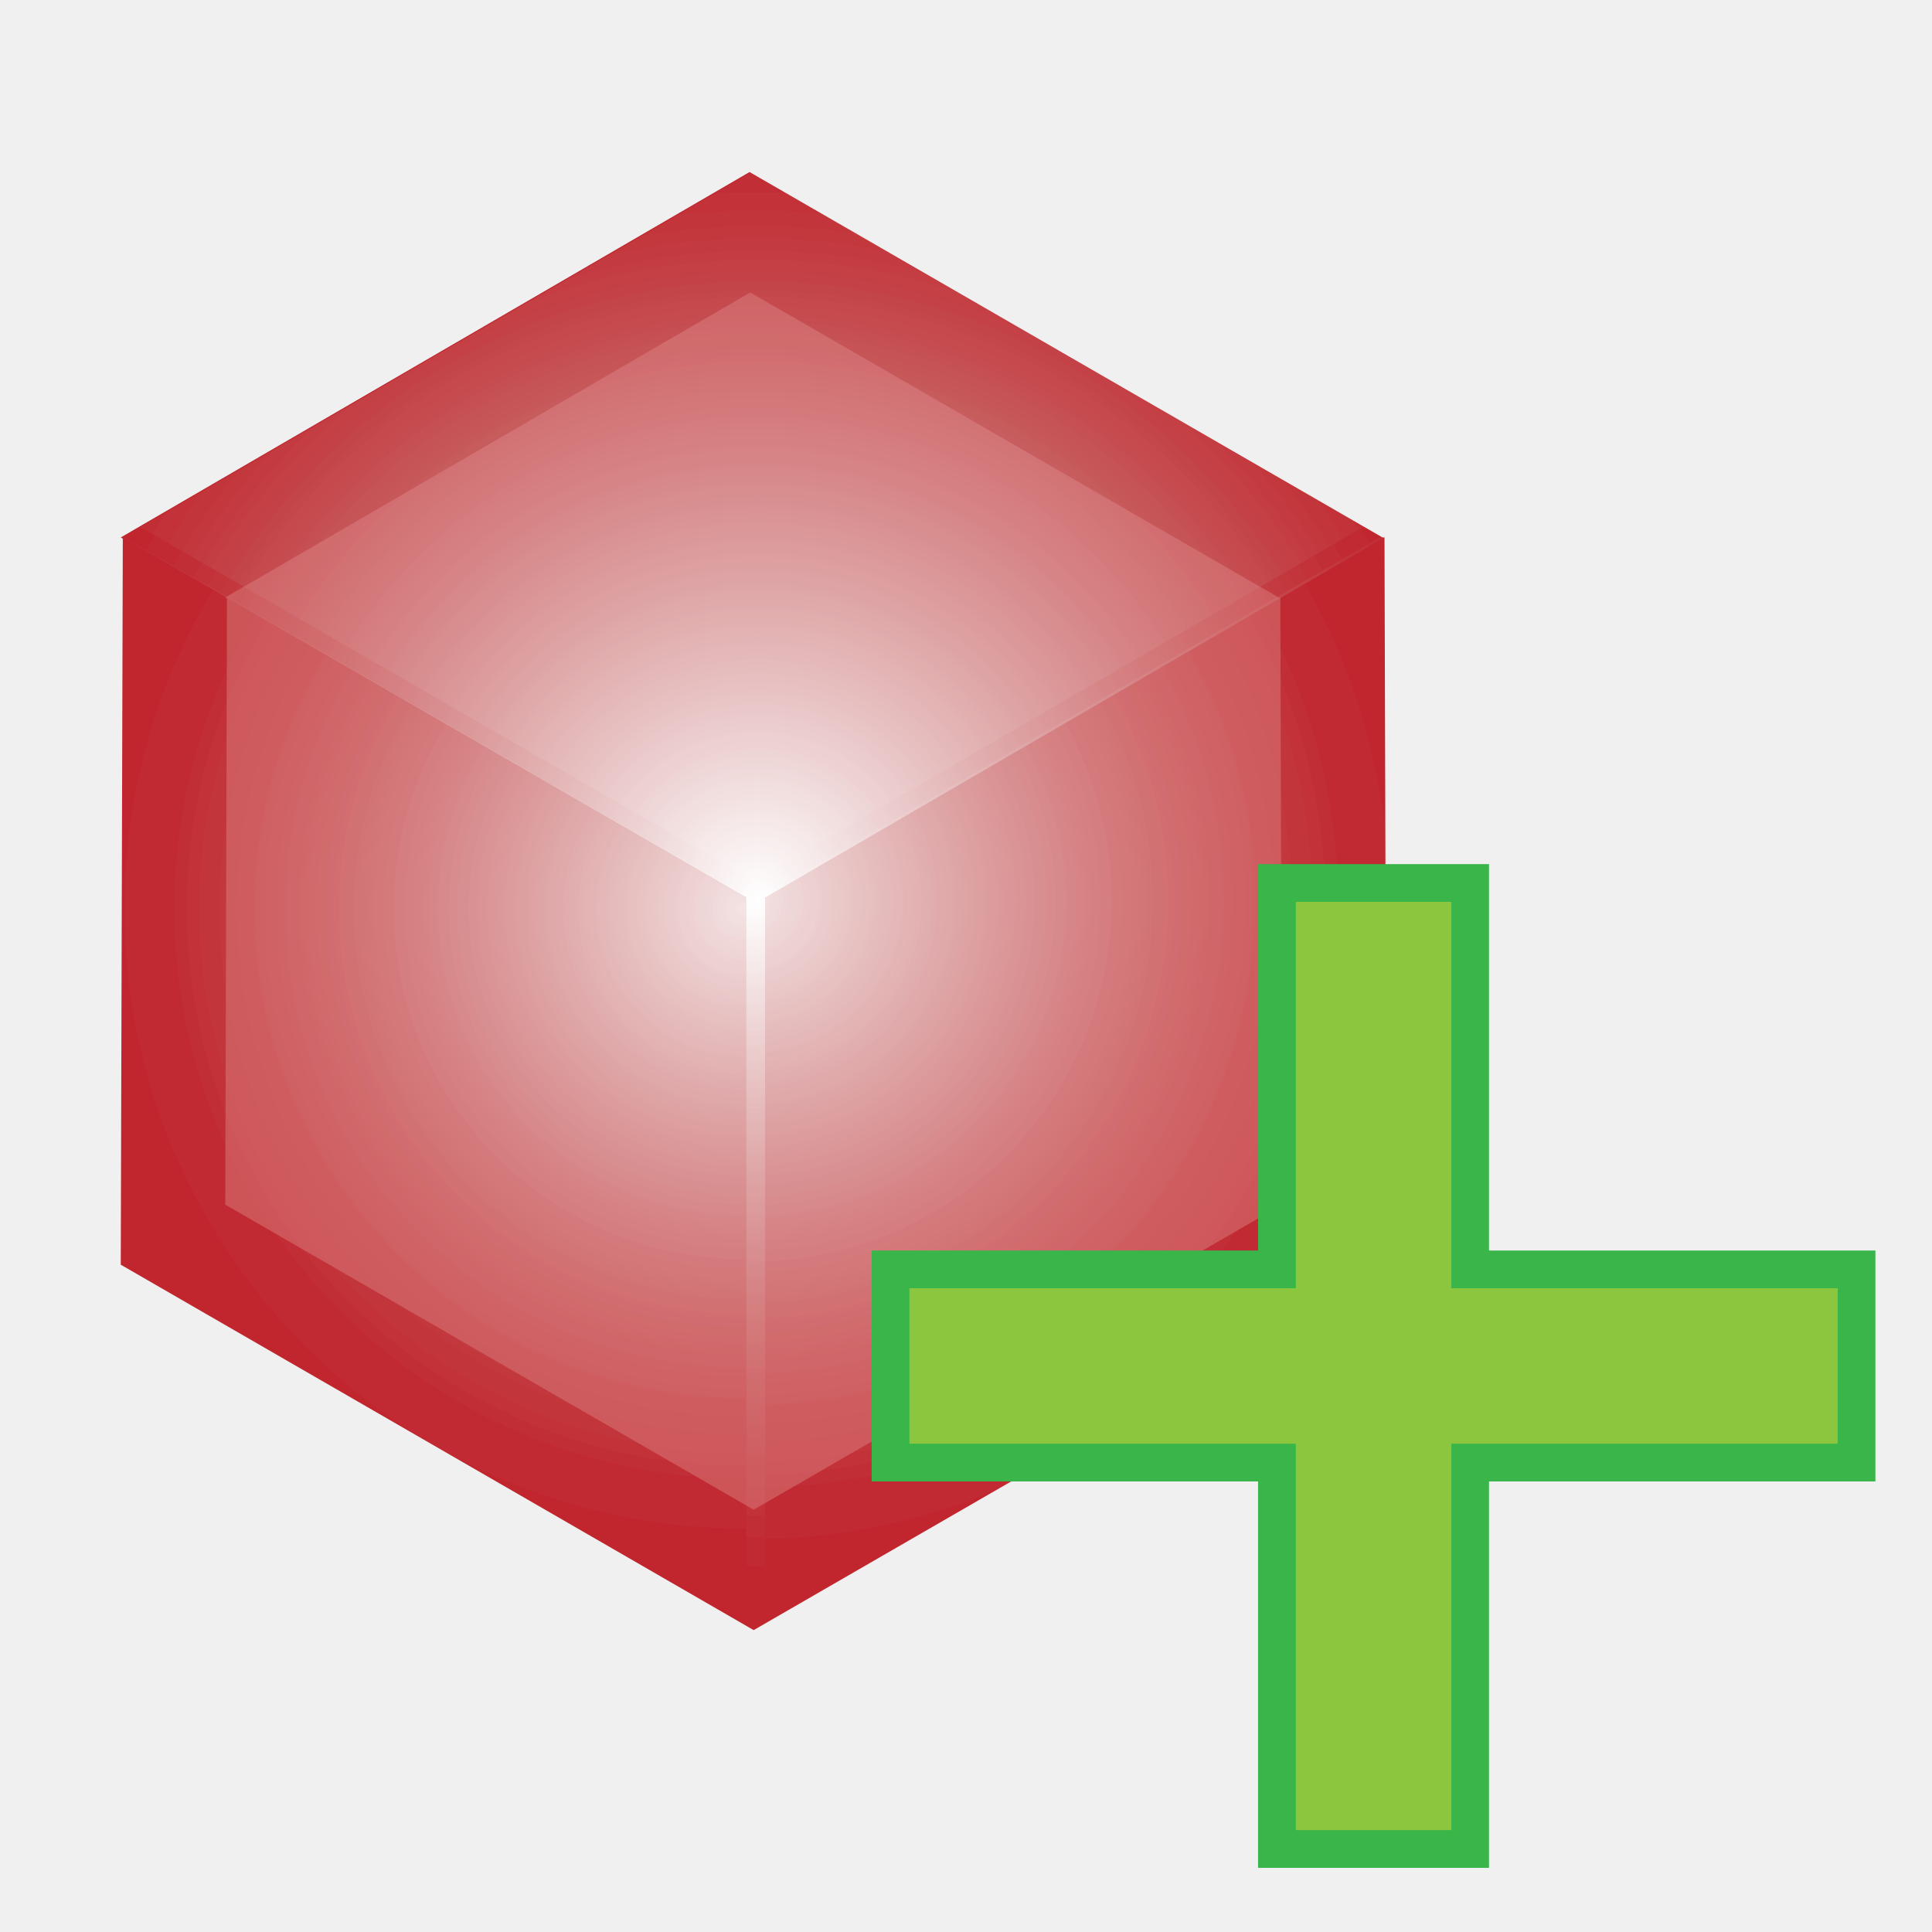
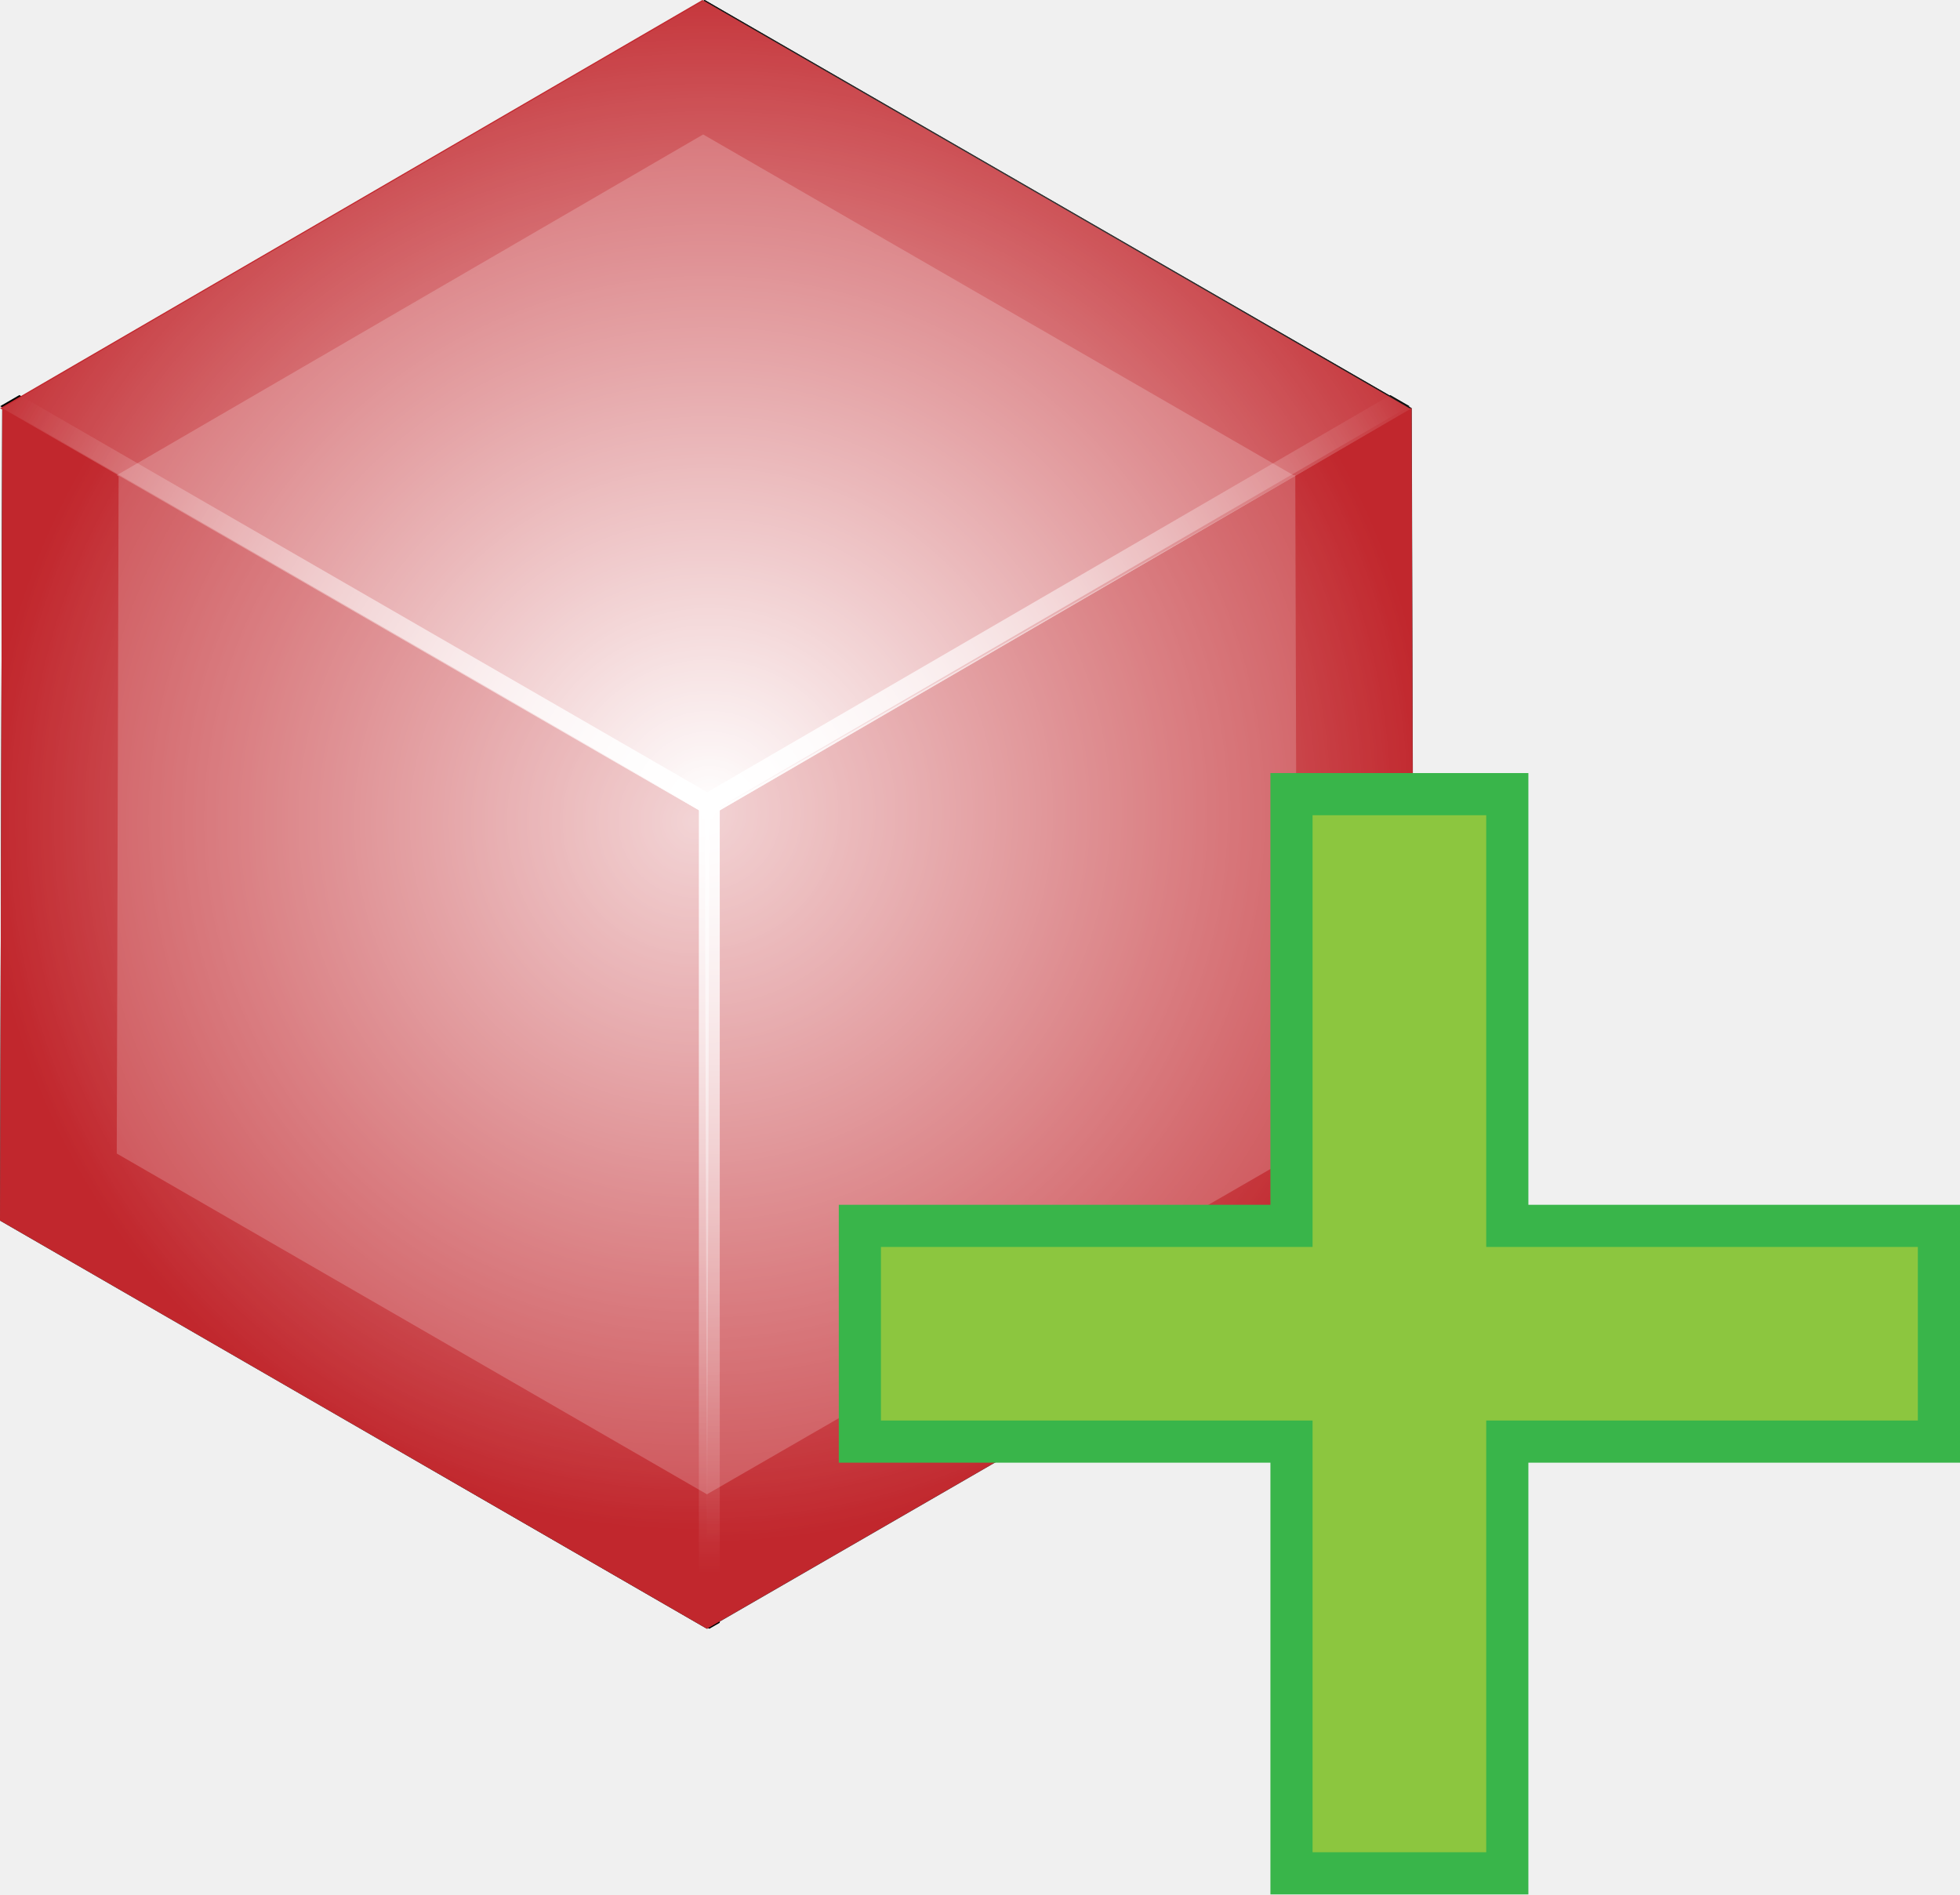
- <svg xmlns="http://www.w3.org/2000/svg" version="1.1" id="ACR_1:1" x="0px" y="0px" width="256px" height="256px" viewBox="0 0 256 256" enable-background="new 0 0 256 256" xml:space="preserve">
+ <svg xmlns="http://www.w3.org/2000/svg" xmlns:xlink="http://www.w3.org/1999/xlink" viewBox="0 0 232.5 224.71">
  <defs>
-     <filter id="screen">
-       <feBlend mode="screen" in2="BackgroundImage" />
-     </filter>
+     <style>
+       .cls-1 {
+         isolation: isolate;
+       }
+ 
+       .cls-2 {
+         fill: #c1272d;
+       }
+ 
+       .cls-3 {
+         fill: #fff;
+         opacity: 0.2;
+       }
+ 
+       .cls-4 {
+         opacity: 0.75;
+       }
+ 
+       .cls-4, .cls-9 {
+         mix-blend-mode: screen;
+       }
+ 
+       .cls-15, .cls-5 {
+         fill: none;
+       }
+ 
+       .cls-6 {
+         fill: url(#radial-gradient);
+       }
+ 
+       .cls-7 {
+         fill: url(#radial-gradient-2);
+       }
+ 
+       .cls-8 {
+         fill: url(#radial-gradient-3);
+       }
+ 
+       .cls-10 {
+         fill: url(#radial-gradient-4);
+       }
+ 
+       .cls-11 {
+         fill: url(#radial-gradient-5);
+       }
+ 
+       .cls-12 {
+         fill: url(#radial-gradient-6);
+       }
+ 
+       .cls-13 {
+         fill: url(#radial-gradient-7);
+       }
+ 
+       .cls-14 {
+         fill: #8cc63f;
+       }
+ 
+       .cls-15 {
+         stroke: #39b54a;
+         stroke-width: 5px;
+       }
+     </style>
+     <radialGradient id="radial-gradient" cx="99.49" cy="119.94" r="89.31" gradientTransform="translate(-13.21 -20) scale(0.97)" gradientUnits="userSpaceOnUse">
+       <stop offset="0" stop-color="#fff" />
+       <stop offset="1" />
+     </radialGradient>
+     <radialGradient id="radial-gradient-2" cx="56.88" cy="144.89" r="60.92" xlink:href="#radial-gradient" />
+     <radialGradient id="radial-gradient-3" cx="98.58" cy="121.04" r="86.68" xlink:href="#radial-gradient" />
+     <radialGradient id="radial-gradient-4" cx="99.88" cy="119.22" r="97.82" xlink:href="#radial-gradient" />
+     <radialGradient id="radial-gradient-5" cx="100.37" cy="119.51" r="106.86" xlink:href="#radial-gradient" />
+     <radialGradient id="radial-gradient-6" cx="100.17" cy="119.98" r="93.07" xlink:href="#radial-gradient" />
+     <radialGradient id="radial-gradient-7" cx="100.72" cy="119.69" r="98.71" xlink:href="#radial-gradient" />
  </defs>
-   <g id="ACube">
-     <polyline id="Outer_Cube" fill="#C1272D" points="183.184,71.213 99.319,22.795 16,71.214 16.272,71.373 16,167.578    99.863,215.998 99.864,215.795 99.864,215.998 183.729,167.578 183.454,71.214  " />
-     <polyline id="Inner_Cube" opacity="0.2" fill="#FFFFFF" points="169.428,79.168 99.409,38.745 29.848,79.169 30.075,79.301    29.848,159.621 99.863,200.047 99.864,199.877 99.864,200.047 169.88,159.621 169.651,79.169  " />
-     <g id="Screener" style="filter:url(#screen)">
-       <g id="Right_Shine" opacity="0.75">
-         <g enable-background="new    ">
-           <polygon fill="none" points="99.885,216 99.612,119.635 183.474,71.214 183.748,167.58     " />
-           <g>
-             <radialGradient id="SVGID_1_" cx="99.494" cy="119.945" r="89.313" gradientTransform="matrix(0.9719 0 0 0.9719 2.7861 2.7903)" gradientUnits="userSpaceOnUse">
-               <stop offset="0" style="stop-color:#FFFFFF" />
-               <stop offset="1" style="stop-color:#000000" />
-             </radialGradient>
-             <polyline fill="url(#SVGID_1_)" points="183.474,71.214 99.612,119.635 99.885,216 183.748,167.58 183.474,71.214      " />
+   <g class="cls-1">
+     <g id="ACR_1:1" data-name="ACR 1:1">
+       <g id="ACube">
+         <polyline id="Outer_Cube" data-name="Outer Cube" class="cls-2" points="167.18 48.42 83.32 0 0 48.42 0.27 48.58 0 144.78 83.86 193.2 83.86 193 83.86 193.2 167.73 144.78 167.45 48.42" />
+         <polyline id="Inner_Cube" data-name="Inner Cube" class="cls-3" points="153.43 56.37 83.41 15.95 13.85 56.37 14.07 56.51 13.85 136.83 83.86 177.25 83.86 177.08 83.86 177.25 153.88 136.83 153.65 56.37" />
+         <g id="Right_Shine" data-name="Right Shine" class="cls-4">
+           <g class="cls-1">
+             <polygon class="cls-5" points="83.89 193.21 83.61 96.84 167.47 48.42 167.75 144.78 83.89 193.21" />
+             <polyline class="cls-6" points="167.47 48.42 83.61 96.84 83.89 193.21 167.75 144.78 167.47 48.42" />
          </g>
        </g>
-       </g>
-       <g id="Left_Shine" opacity="0.75">
-         <g enable-background="new    ">
-           <radialGradient id="SVGID_2_" cx="56.879" cy="144.887" r="60.916" gradientTransform="matrix(0.9719 0 0 0.9719 2.7861 2.7903)" gradientUnits="userSpaceOnUse">
-             <stop offset="0" style="stop-color:#FFFFFF" />
-             <stop offset="1" style="stop-color:#000000" />
-           </radialGradient>
-           <polygon fill="url(#SVGID_2_)" points="16,167.578 16.272,71.214 100.136,119.633 99.863,215.998     " />
-           <g>
-             <radialGradient id="SVGID_3_" cx="98.576" cy="121.035" r="86.685" gradientTransform="matrix(0.9719 0 0 0.9719 2.7861 2.7903)" gradientUnits="userSpaceOnUse">
-               <stop offset="0" style="stop-color:#FFFFFF" />
-               <stop offset="1" style="stop-color:#000000" />
-             </radialGradient>
-             <polyline fill="url(#SVGID_3_)" points="100.136,119.633 16.272,71.214 16,167.578 99.863,215.996 100.136,119.633      " />
+         <g id="Left_Shine" data-name="Left Shine" class="cls-4">
+           <g class="cls-1">
+             <polygon class="cls-7" points="0 144.78 0.27 48.42 84.14 96.84 83.86 193.2 0 144.78" />
+             <polyline class="cls-8" points="84.14 96.84 0.27 48.42 0 144.78 83.86 193.2 84.14 96.84" />
          </g>
        </g>
-       </g>
-       <g id="Top_Shine">
-         <g enable-background="new    ">
-           <radialGradient id="SVGID_4_" cx="99.884" cy="119.216" r="97.817" gradientTransform="matrix(0.9719 0 0 0.9719 2.7861 2.7903)" gradientUnits="userSpaceOnUse">
-             <stop offset="0" style="stop-color:#FFFFFF" />
-             <stop offset="1" style="stop-color:#000000" />
-           </radialGradient>
-           <polygon fill="url(#SVGID_4_)" points="16.272,71.214 99.592,22.795 183.454,71.213 100.137,119.633     " />
-           <g>
-             <radialGradient id="SVGID_5_" cx="100.368" cy="119.51" r="106.86" gradientTransform="matrix(0.9719 0 0 0.9719 2.7861 2.7903)" gradientUnits="userSpaceOnUse">
-               <stop offset="0" style="stop-color:#FFFFFF" />
-               <stop offset="1" style="stop-color:#000000" />
-             </radialGradient>
-             <polyline fill="url(#SVGID_5_)" points="183.454,71.213 99.592,22.795 16.272,71.214 100.137,119.633 183.454,71.213      " />
+         <g id="Top_Shine" data-name="Top Shine" class="cls-9">
+           <g class="cls-1">
+             <polygon class="cls-10" points="0.27 48.42 83.59 0 167.45 48.42 84.14 96.84 0.27 48.42" />
+             <polyline class="cls-11" points="167.45 48.42 83.59 0 0.27 48.42 84.14 96.84 167.45 48.42" />
          </g>
        </g>
+         <g id="Front_Edge" data-name="Front Edge" class="cls-9">
+           <polygon class="cls-12" points="85.38 192.49 85.38 94.63 82.9 94.63 82.9 192.49 84.14 193.2 85.38 192.49" />
+         </g>
+         <g id="Top_Corner" data-name="Top Corner" class="cls-9">
+           <polygon class="cls-13" points="83.89 93.97 2.3 46.86 0.02 48.18 83.89 96.6 167.2 48.18 164.93 46.87 83.89 93.97" />
+         </g>
      </g>
-       <g id="Front_Edge">
-         <radialGradient id="SVGID_6_" cx="100.165" cy="119.977" r="93.073" gradientTransform="matrix(0.9719 0 0 0.9719 2.7861 2.7903)" gradientUnits="userSpaceOnUse">
-           <stop offset="0" style="stop-color:#FFFFFF" />
-           <stop offset="1" style="stop-color:#000000" />
-         </radialGradient>
-         <polygon fill="url(#SVGID_6_)" points="101.376,215.28 101.376,117.428 98.898,117.428 98.898,215.281 100.137,215.996    " />
-       </g>
-       <g id="Top_Corner">
-         <radialGradient id="SVGID_7_" cx="100.717" cy="119.694" r="98.706" gradientTransform="matrix(0.9719 0 0 0.9719 2.7861 2.7903)" gradientUnits="userSpaceOnUse">
-           <stop offset="0" style="stop-color:#FFFFFF" />
-           <stop offset="1" style="stop-color:#000000" />
-         </radialGradient>
-         <polygon fill="url(#SVGID_7_)" points="99.886,116.762 18.296,69.657 16.021,70.979 99.886,119.396 183.202,70.978      180.928,69.664    " />
+       <g>
+         <polygon class="cls-14" points="230 145.41 178.8 145.41 178.8 94.2 153.2 94.2 153.2 145.41 102 145.41 102 171 153.2 171 153.2 222.21 178.8 222.21 178.8 171 230 171 230 145.41" />
+         <polygon class="cls-15" points="230 145.41 178.8 145.41 178.8 94.2 153.2 94.2 153.2 145.41 102 145.41 102 171 153.2 171 153.2 222.21 178.8 222.21 178.8 171 230 171 230 145.41" />
      </g>
    </g>
  </g>
-   <g>
-     <g>
-       <polygon fill="#8CC63F" points="246,168.2 194.8,168.2 194.8,117 169.2,117 169.2,168.2 118,168.2 118,193.8 169.2,193.8     169.2,245 194.8,245 194.8,193.8 246,193.8   " />
-     </g>
-     <g>
-       <polygon fill="none" stroke="#39B54A" stroke-width="5" points="246,168.2 194.8,168.2 194.8,117 169.2,117 169.2,168.2     118,168.2 118,193.8 169.2,193.8 169.2,245 194.8,245 194.8,193.8 246,193.8   " />
-     </g>
-   </g>
</svg>
